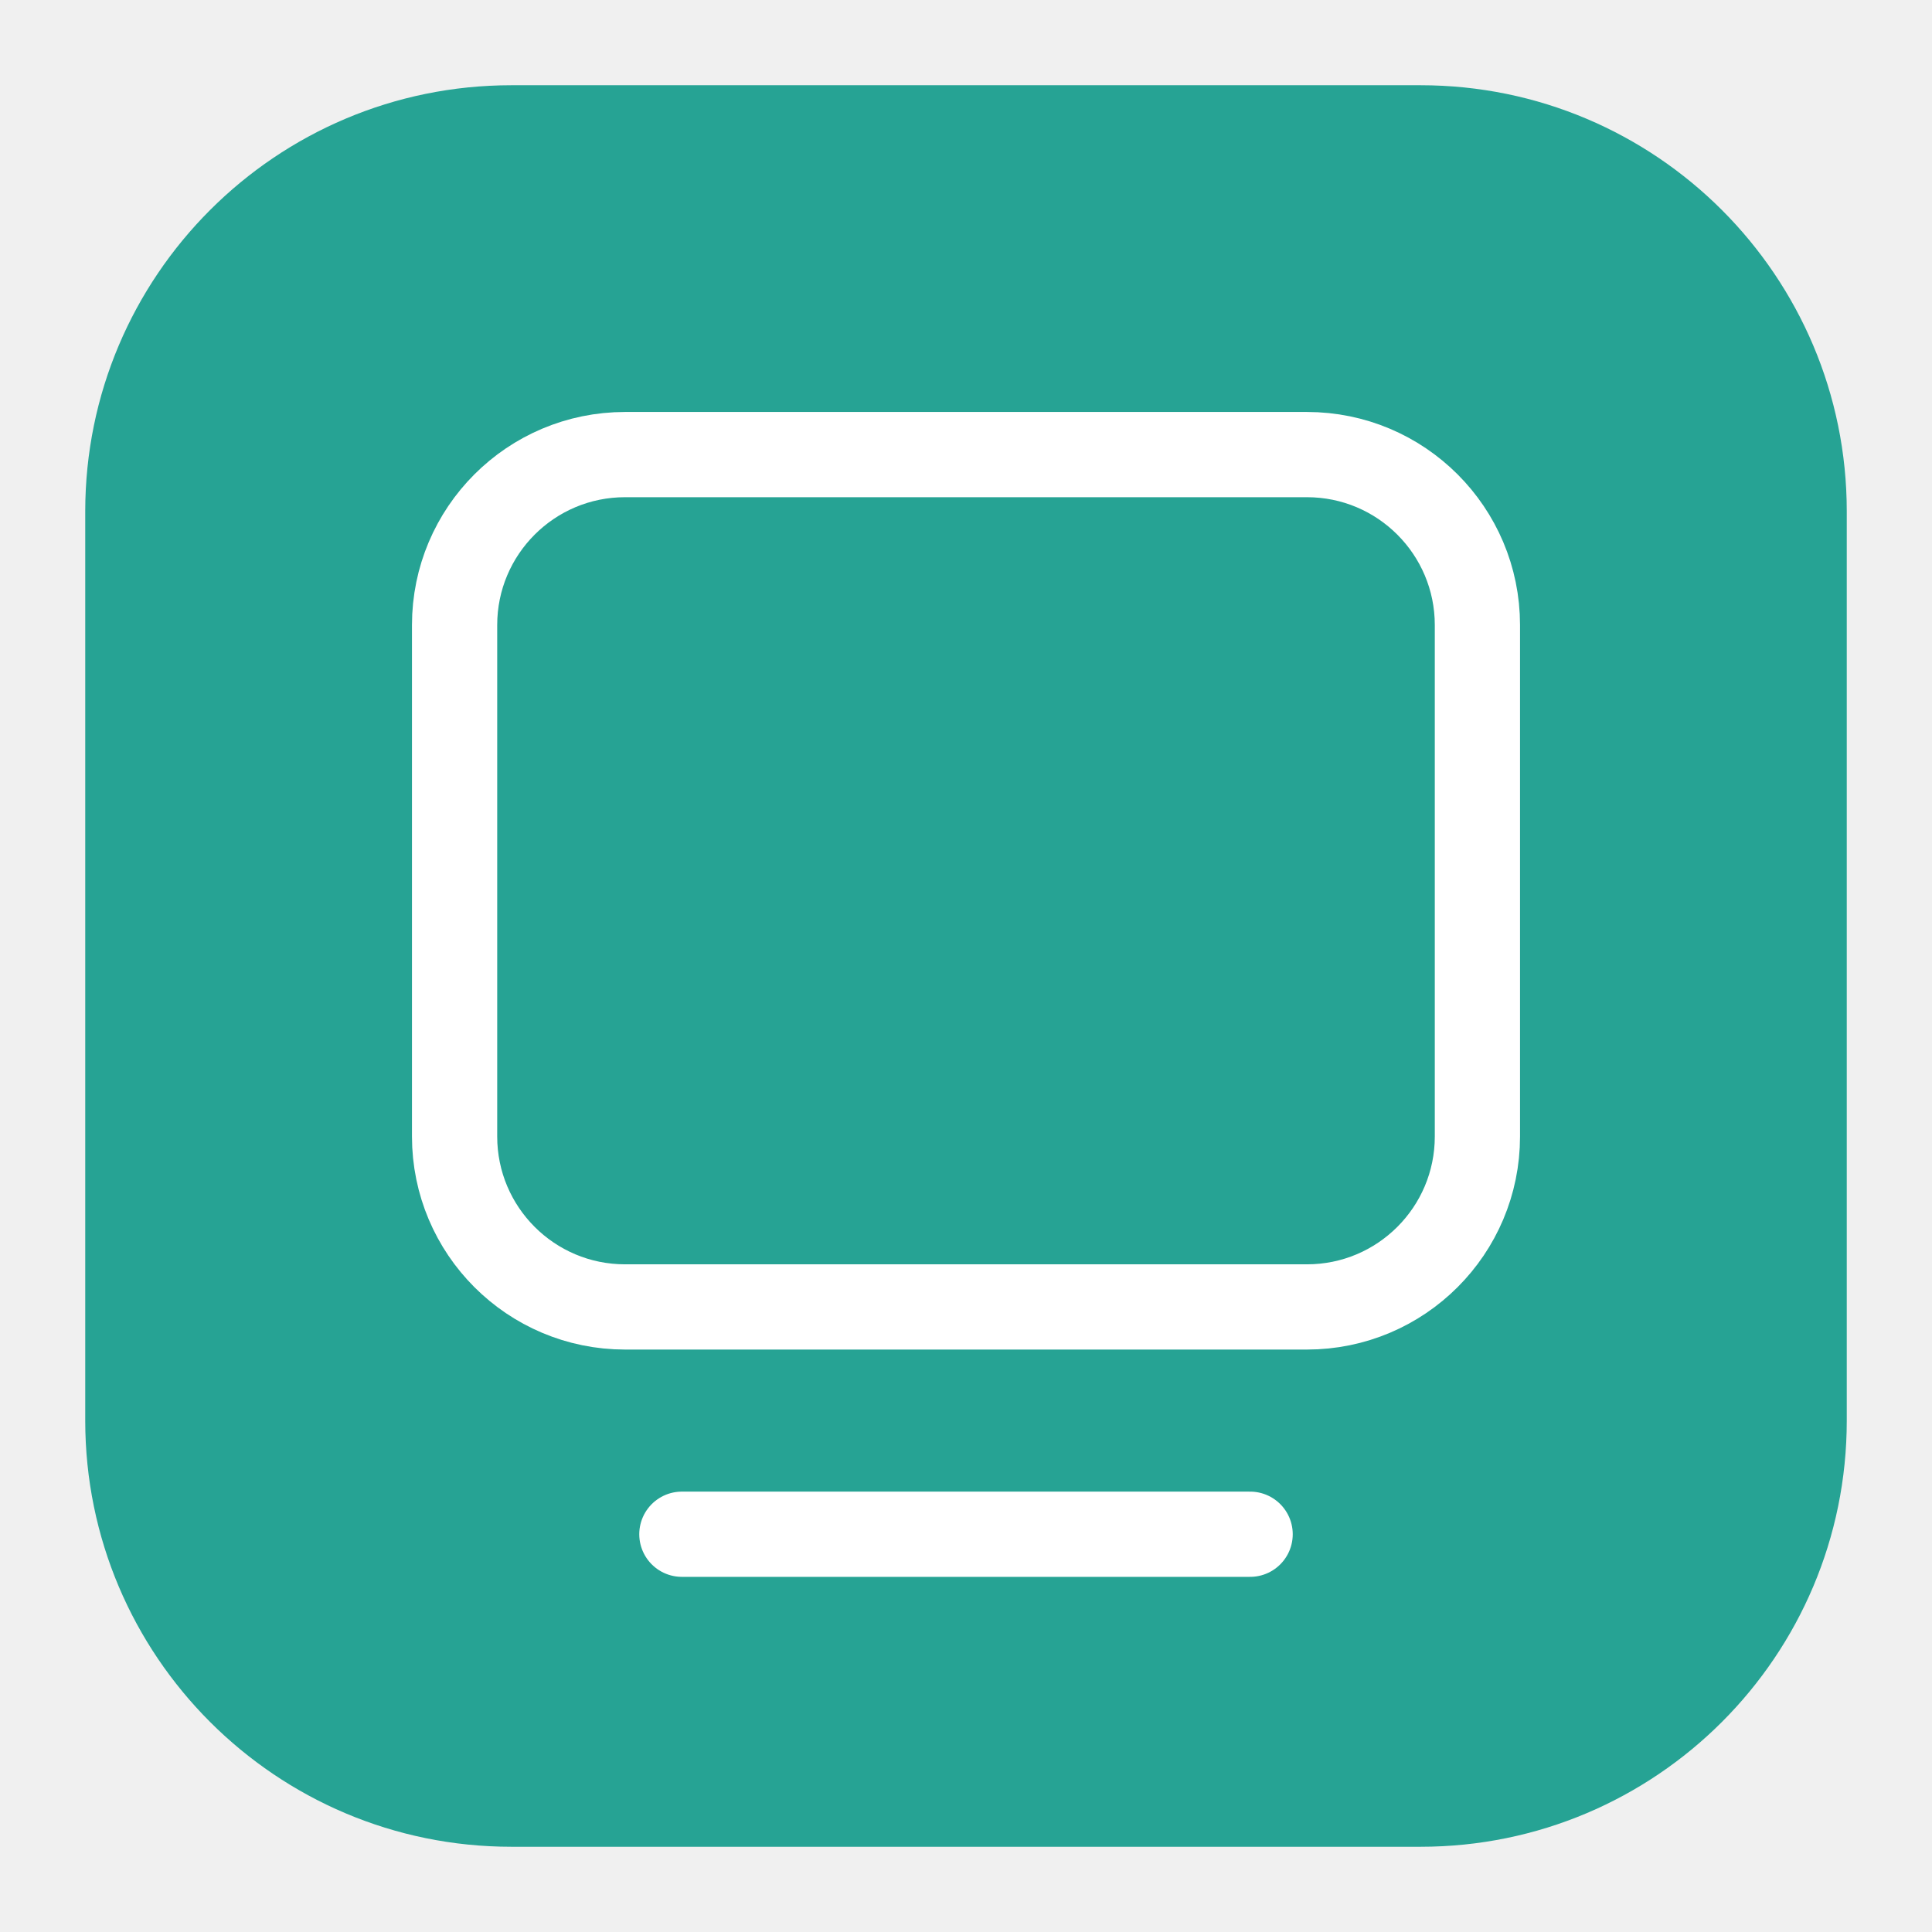
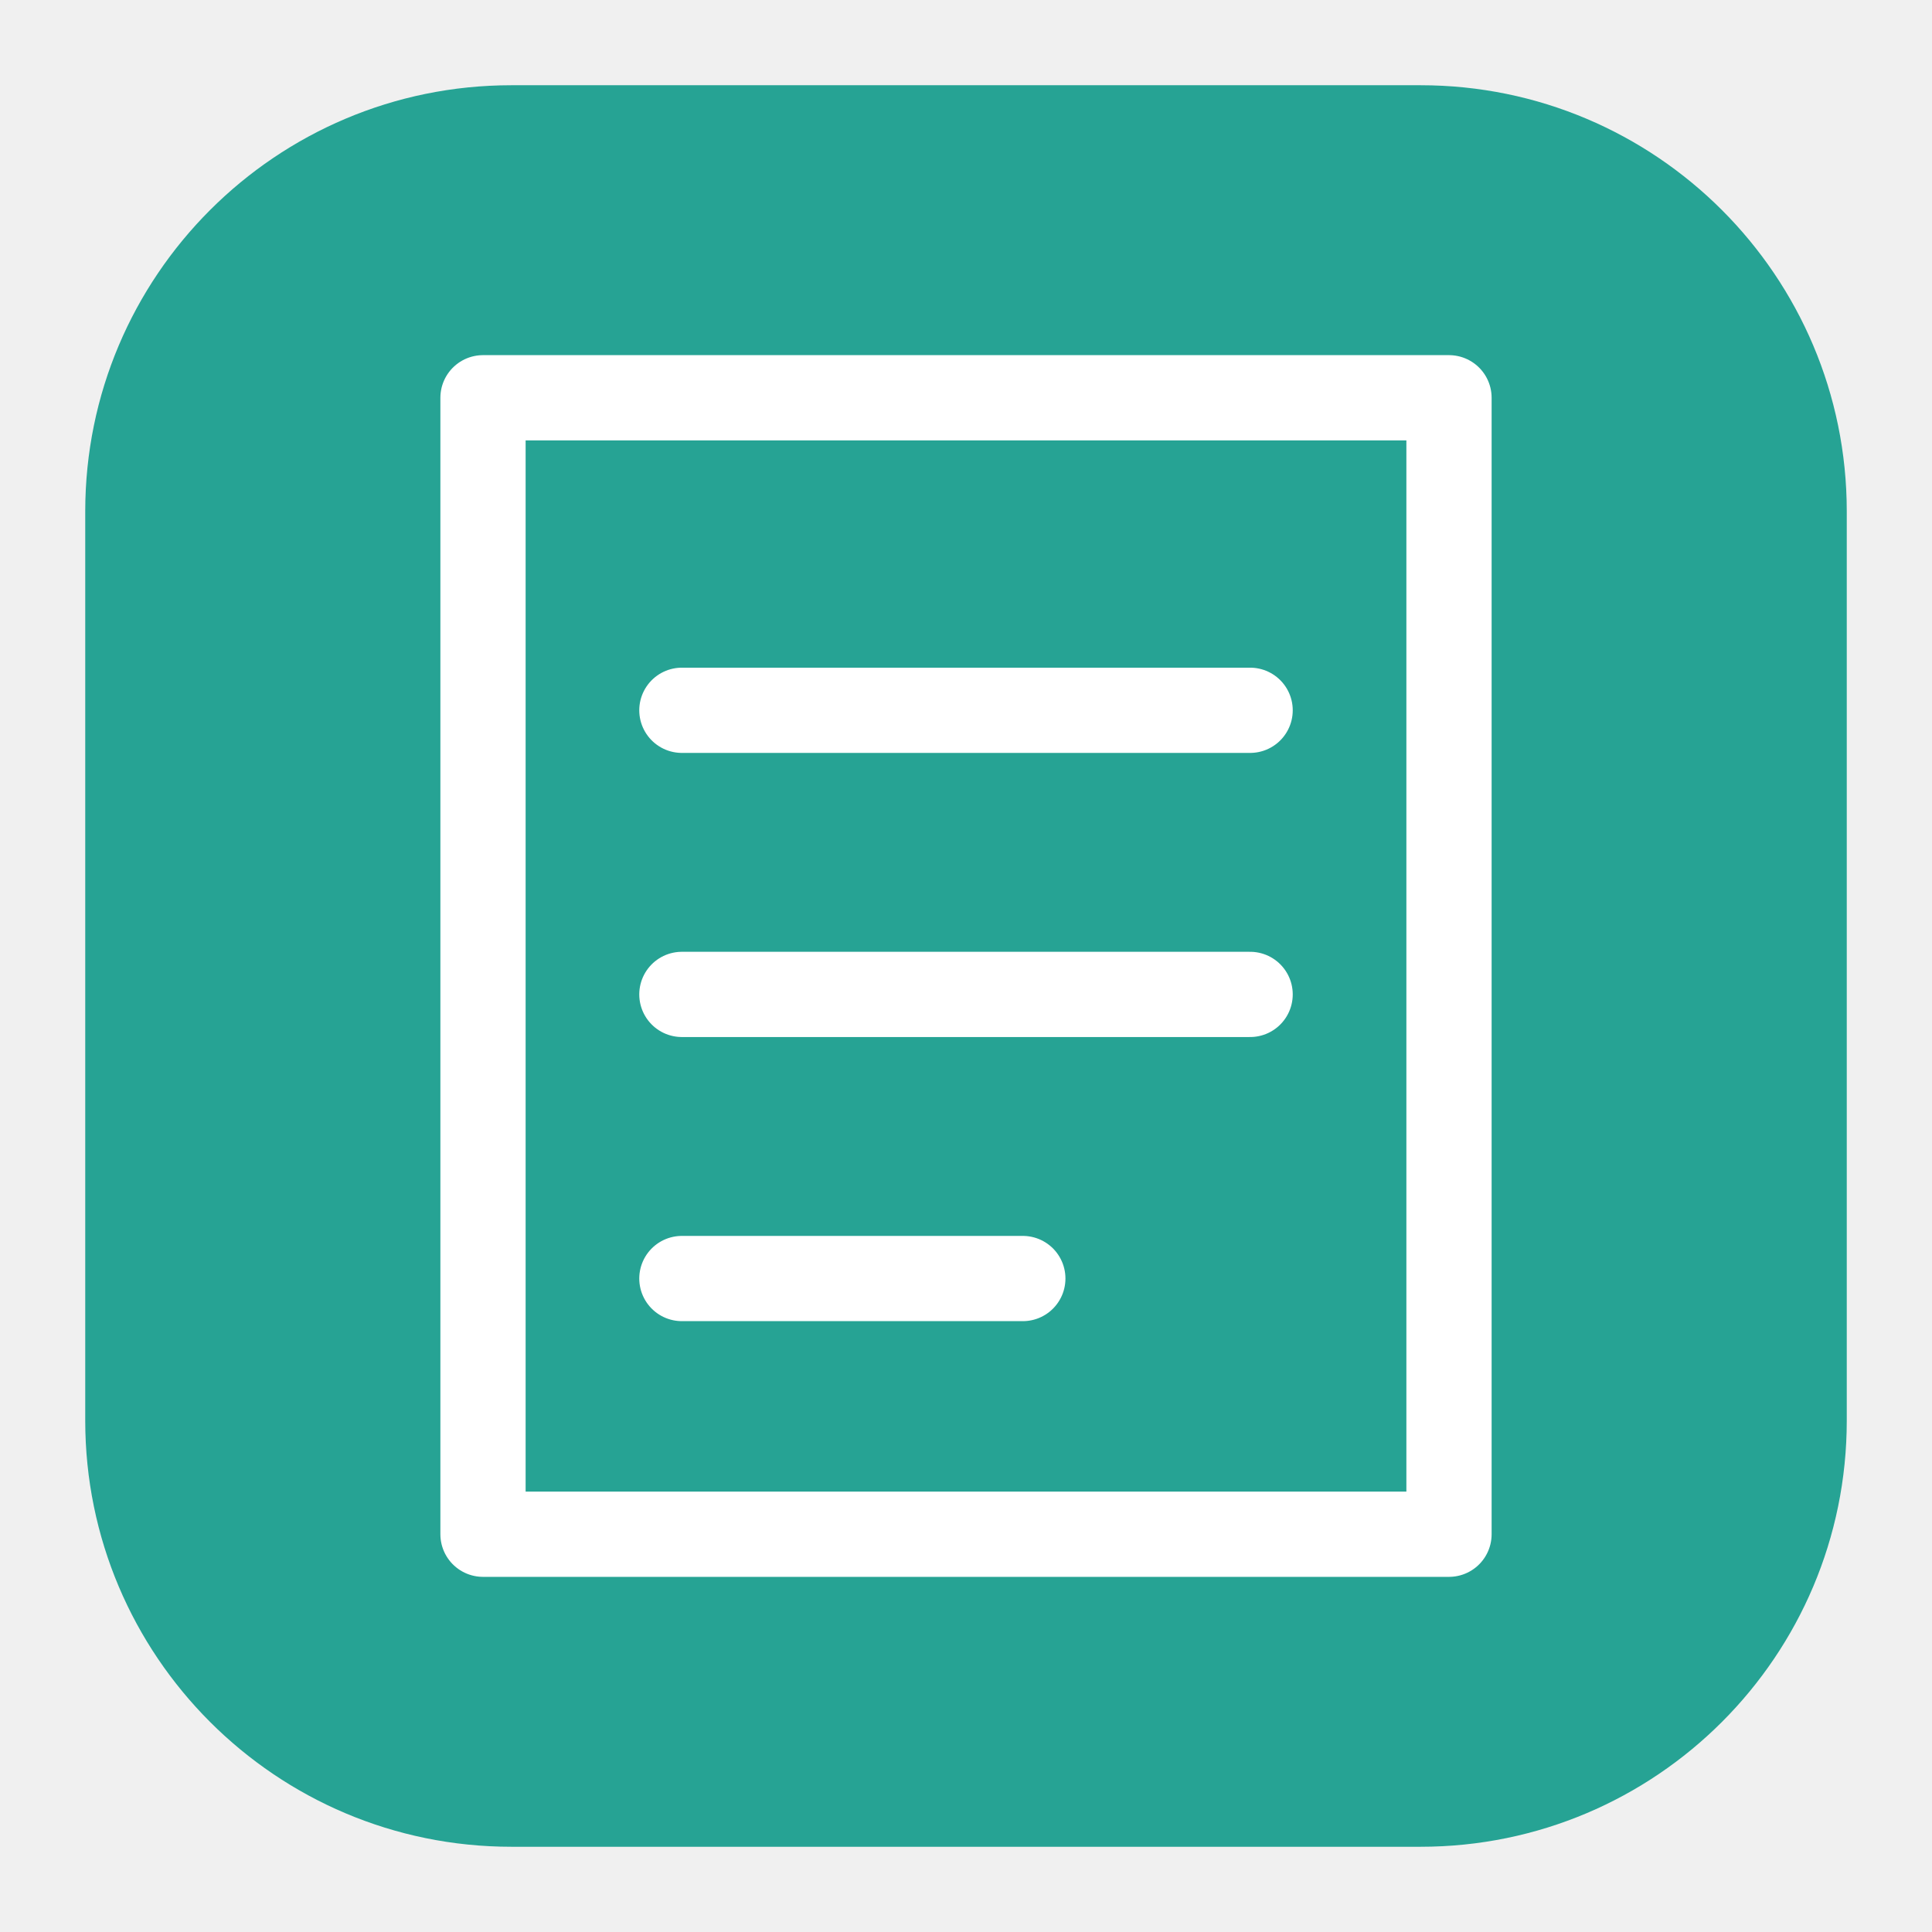
<svg xmlns="http://www.w3.org/2000/svg" width="68" height="68" viewBox="0 0 68 68">
  <rect x="3" y="3" width="62" height="62" rx="15" fill="#26a394" />
-   <rect x="16" y="16" width="36" height="30" rx="6" fill="none" stroke="#fff" stroke-width="3" />
-   <path d="M24 54h20" stroke="#fff" stroke-width="3" stroke-linecap="round" />
+   <path d="M17 14h34v40H17ZM24 25h20M24 35h20M24 45h12" fill="none" stroke="#fff" stroke-width="3" stroke-linecap="round" stroke-linejoin="round" />
</svg>
